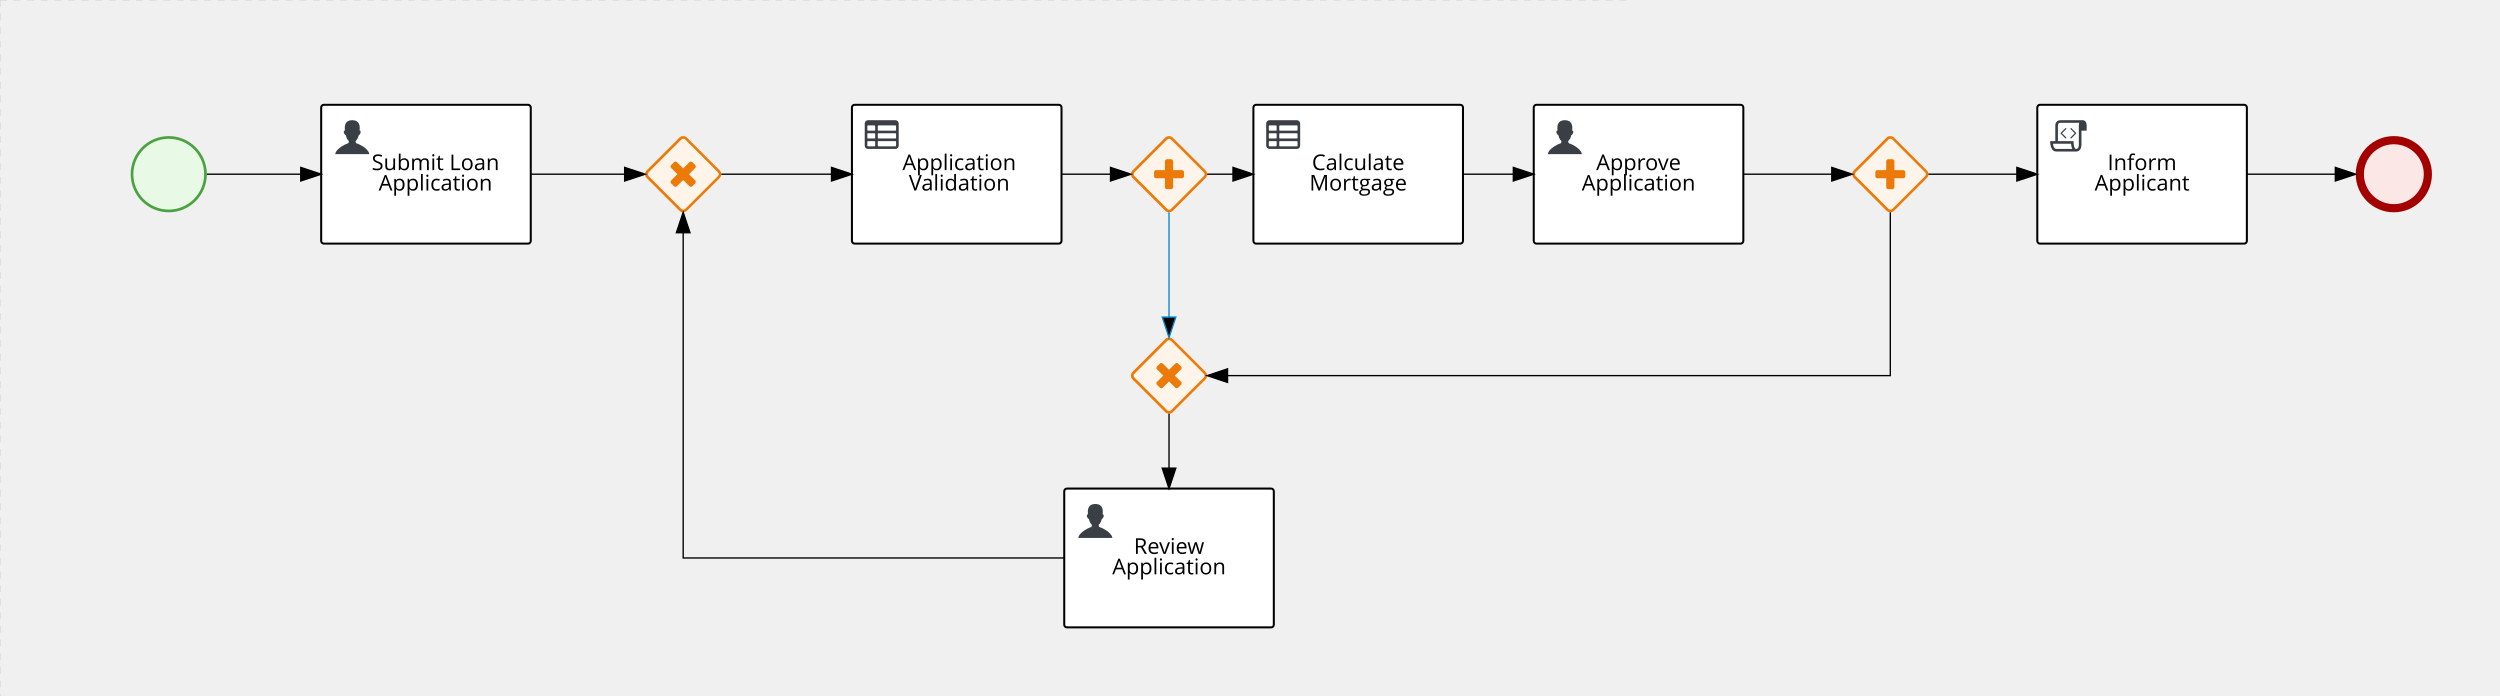
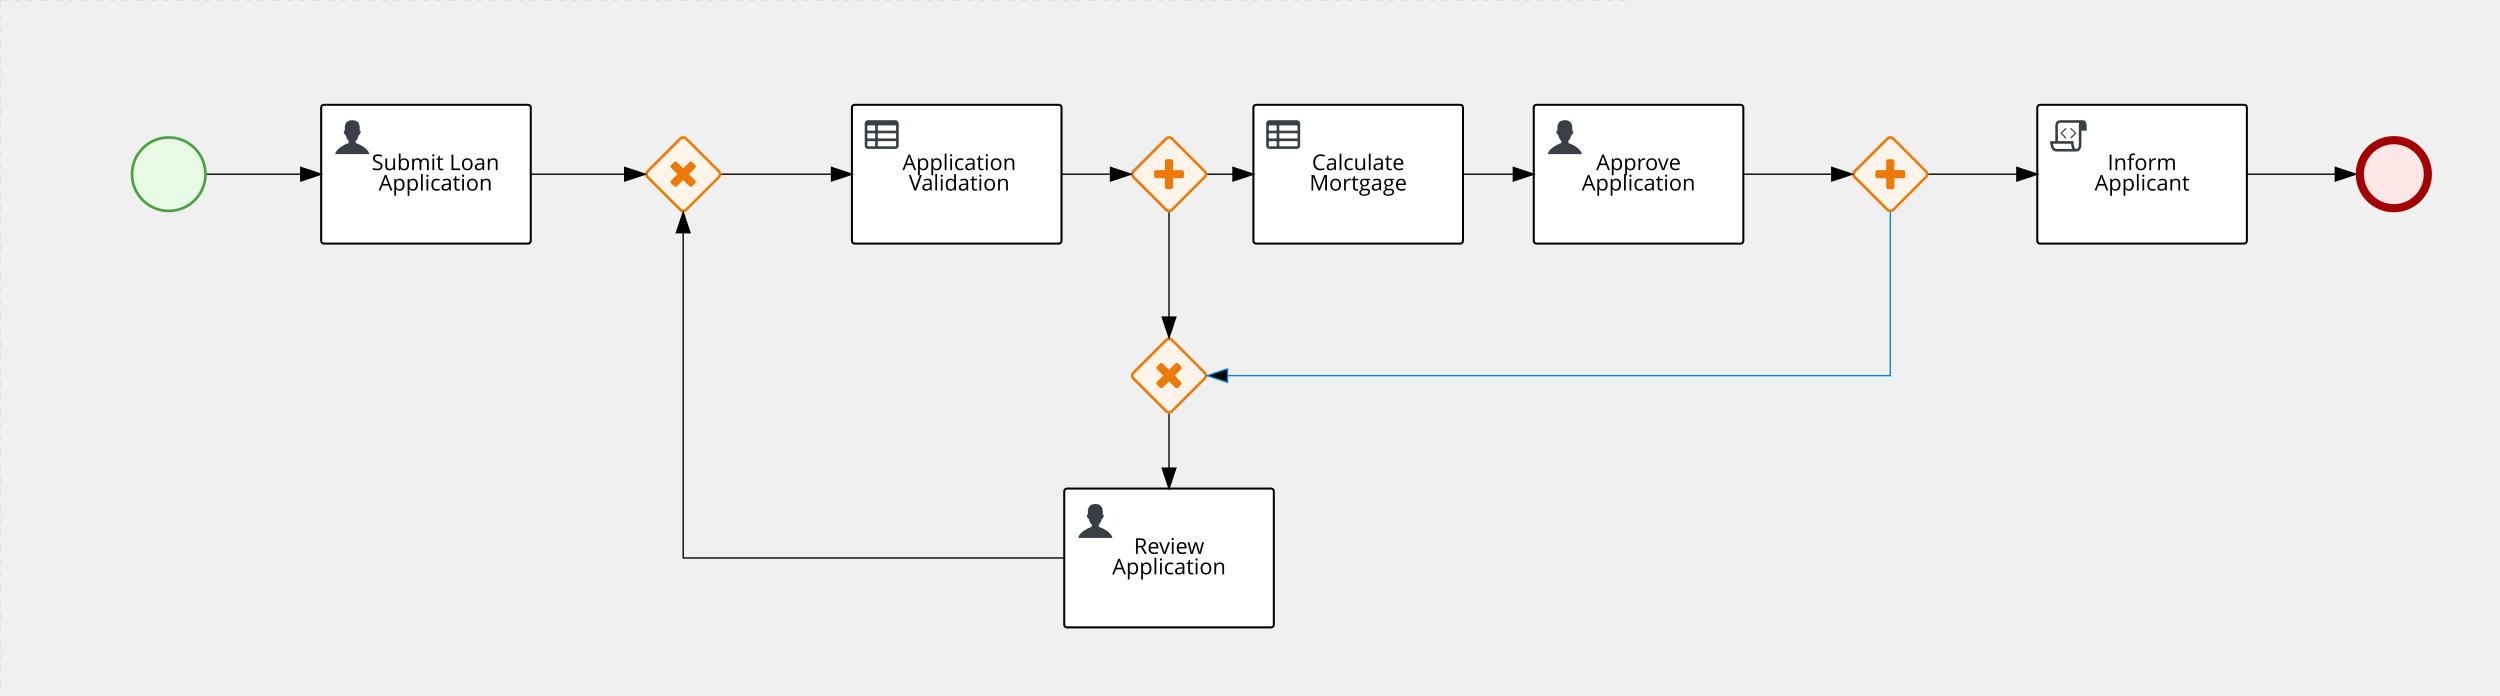
<svg xmlns="http://www.w3.org/2000/svg" version="1.1" width="1837" height="511" viewBox="0 0 1837 511">
  <defs />
  <g transform="matrix(1,0,0,1,0,0)">
    <g>
      <g>
        <g>
          <path fill="none" stroke="#d3d3d3" paint-order="fill stroke markers" d=" M 0 0 L 1200 0" stroke-miterlimit="10" stroke-opacity="0.8" stroke-dasharray="5" />
        </g>
        <g>
          <path fill="none" stroke="#d3d3d3" paint-order="fill stroke markers" d=" M 0 0 L 0 800" stroke-miterlimit="10" stroke-opacity="0.8" stroke-dasharray="5" />
        </g>
      </g>
      <g id="_34D607FD-4817-4317-950D-87489CB5DF18" bpmn2nodeid="_34D607FD-4817-4317-950D-87489CB5DF18" transform="matrix(1,0,0,1,236,77)">
        <g>
          <path fill="none" stroke="none" />
        </g>
        <g transform="matrix(1,0,0,1,0,0)">
          <path fill="#ffffff" stroke="none" id="_34D607FD-4817-4317-950D-87489CB5DF18?shapeType=BACKGROUND" paint-order="stroke fill markers" d=" M 2 0 L 152 0 L 152 0 A 2 2 0 0 1 154 2 L 154 100 L 154 100 A 2 2 0 0 1 152 102 L 2 102 L 2 102 A 2 2 0 0 1 0 100 L 0 2 L 0 2 A 2 2 0 0 1 2 0 Z" />
        </g>
        <g transform="matrix(1,0,0,1,0,0)">
          <path fill="none" stroke="#000000" id="_34D607FD-4817-4317-950D-87489CB5DF18?shapeType=BORDER&amp;renderType=STROKE" paint-order="fill stroke markers" d=" M 2 0 L 152 0 L 152 0 A 2 2 0 0 1 154 2 L 154 100 L 154 100 A 2 2 0 0 1 152 102 L 2 102 L 2 102 A 2 2 0 0 1 0 100 L 0 2 L 0 2 A 2 2 0 0 1 2 0 Z" stroke-miterlimit="10" stroke-width="1.5" stroke-dasharray="" />
        </g>
        <g>
          <g transform="matrix(0.06,0,0,0.06,9.4,9.4)">
            <g transform="matrix(1,0,0,1,0,0)">
              <path fill="#393f44" stroke="none" id="_34D607FD-4817-4317-950D-87489CB5DF18undefined" paint-order="stroke fill markers" d=" M 0 0 M 16 445.21 C 16 440.869 18.784 431.129 22.001 424.217 C 35.768 394.64 77.283 359.28 129 333.084 C 144.516 325.224 157.347 319.964 167.807 317.174 C 171.932 316.074 175.729 314.414 176.525 313.363 C 178.894 310.234 180.914 302.908 181.727 294.5 L 182.5 286.5 L 178.507 283.455 C 166.303 274.146 154.284 251.678 148.04 226.5 C 145.611 216.707 145.056 215.462 142.984 215.158 C 141.703 214.97 138.083 212.243 134.939 209.099 C 123.233 197.393 116.891 177.376 121.44 166.49 C 123.002 162.751 128.155 159.01 131.75 159.004 C 134.448 159 134.471 158.603 132.914 138.788 C 130.927 113.496 134.279 92.265 143.132 74.076 C 152.232 55.38 167.569 42.882 189.049 36.66 C 210.203 30.532 237.797 30.532 258.951 36.66 C 300.042 48.563 318.958 83.806 314.955 141 C 314.32 150.075 313.624 157.788 313.409 158.14 C 313.194 158.493 314.575 159.073 316.479 159.43 C 328.929 161.766 330.986 177.018 321.496 196.621 C 316.903 206.109 309.357 214.508 304.817 215.185 C 303.023 215.453 302.293 217.146 299.943 226.5 C 296.659 239.567 294.474 245.305 287.948 257.995 C 282.491 268.606 273.035 281.109 268.108 284.229 L 264.871 286.278 L 265.518 292.889 C 266.345 301.33 268.639 309.871 270.877 312.837 C 272.067 314.415 275.002 315.79 280.063 317.139 C 291.069 320.075 303.617 325.274 321 334.102 C 369.815 358.891 410.848 393.758 425.032 422.5 C 429.07 430.682 432 440.232 432 445.21 L 432 448 L 224 448 L 16 448 L 16 445.21 Z" />
            </g>
          </g>
        </g>
        <g transform="matrix(1,0,0,1,4.04,13.68)">
          <g transform="matrix(0.04,0,0,0.04,63.36,69.12)">
            <g transform="matrix(1,0,0,1,0,0)">
              <path fill="none" stroke="none" />
            </g>
            <g transform="matrix(1,0,0,1,0,0)">
              <path fill="none" stroke="none" />
            </g>
          </g>
        </g>
        <g transform="matrix(1,0,0,1,35,36)">
          <text fill="#000000" stroke="none" font-family="Open Sans" font-size="12pt" font-style="normal" font-weight="normal" text-decoration="normal" x="48.992" y="12" text-anchor="middle" dominant-baseline="alphabetic">Submit Loan </text>
          <text fill="#000000" stroke="none" font-family="Open Sans" font-size="12pt" font-style="normal" font-weight="normal" text-decoration="normal" x="48.992" y="27" text-anchor="middle" dominant-baseline="alphabetic"> Application  </text>
        </g>
      </g>
      <g id="_7CC6BE17-EEE6-49FB-849C-2240BE02D79C" bpmn2nodeid="_7CC6BE17-EEE6-49FB-849C-2240BE02D79C" transform="matrix(1,0,0,1,831,100)">
        <g>
          <path fill="none" stroke="none" />
        </g>
        <g transform="matrix(0.125,0,0,0.125,0,0)">
          <g transform="matrix(1,0,0,1,0,0)">
            <path fill="#fef4ea" stroke="none" id="_7CC6BE17-EEE6-49FB-849C-2240BE02D79C?shapeType=BACKGROUND" paint-order="stroke fill markers" d=" M 0 0 M 224.4 4.3 C 216.4 4.3 208.4 7.3 202.3 13.4 L 13.5 202.2 C 1.3 214.4 1.3 234.2 13.5 246.4 L 202.2 435.1 C 208.3 441.2 216.4 444.2 224.3 444.2 C 232.2 444.2 240.3 441.2 246.4 435.1 L 435.1 246.4 C 447.3 234.2 447.3 214.4 435.1 202.2 L 246.5 13.4 C 240.4 7.3 232.4 4.3 224.4 4.3 L 224.4 4.3 Z" />
          </g>
          <g>
            <g transform="matrix(1,0,0,1,0,0)">
              <g transform="matrix(1,0,0,1,0,0)">
                <path fill="#ec7a08" stroke="none" id="_7CC6BE17-EEE6-49FB-849C-2240BE02D79C?shapeType=BORDER&amp;renderType=FILL" paint-order="stroke fill markers" d=" M 0 0 M 20.8 212.7 L 213.3 20.2 C 219.6 13.9 229.7 13.9 235.9 20.2 L 428.4 212.7 C 434.7 219 434.7 229.1 428.4 235.3 L 235.9 427.8 C 229.6 434.1 219.5 434.1 213.3 427.8 L 20.8 235.3 C 14.5 229.1 14.5 218.9 20.8 212.7 L 20.8 212.7 Z M 0 0 M 0 224 C 0 232.1 3.1 240.3 9.3 246.5 L 201.5 438.7 C 213.9 451.1 234.1 451.1 246.5 438.7 L 438.7 246.5 C 444.9 240.3 448 232.1 448 224 C 448 215.9 444.9 207.7 438.7 201.5 L 246.5 9.3 C 234.1 -3.1 213.9 -3.1 201.5 9.3 L 9.3 201.5 C 3.1 207.7 0 215.9 0 224 L 0 224 Z" />
              </g>
            </g>
          </g>
          <g>
            <g transform="matrix(1,0,0,1,0,0)">
              <g transform="matrix(1,0,0,1,0,0)">
                <path fill="#ec7a08" stroke="none" id="_7CC6BE17-EEE6-49FB-849C-2240BE02D79Cundefined" paint-order="stroke fill markers" d=" M 0 0 M 312 212 L 312 236 C 312 239.4 310.9 242.1 308.5 244.5 C 306.1 246.9 303.4 248 300 248 L 248 248 L 248 300 C 248 303.4 246.9 306.1 244.5 308.5 C 242.1 310.9 239.4 312 236 312 L 212 312 C 208.6 312 205.9 310.9 203.5 308.5 C 201.1 306.1 200 303.4 200 300 L 200 248 L 148 248 C 144.6 248 141.9 246.9 139.5 244.5 C 137.1 242.1 136 239.4 136 236 L 136 212 C 136 208.6 137.1 205.9 139.5 203.5 C 141.9 201.1 144.6 200 148 200 L 200 200 L 200 148 C 200 144.6 201.1 141.9 203.5 139.5 C 205.9 137.1 208.6 136 212 136 L 236 136 C 239.4 136 242.1 137.1 244.5 139.5 C 246.9 141.9 248 144.6 248 148 L 248 200 L 300 200 C 303.4 200 306.1 201.1 308.5 203.5 C 310.9 205.9 312 208.6 312 212 Z" />
              </g>
            </g>
          </g>
        </g>
        <g transform="matrix(1,0,0,1,28,61)" />
      </g>
      <g id="_4FEFE7CB-59C1-408B-9E12-A82761F1E867" bpmn2nodeid="_4FEFE7CB-59C1-408B-9E12-A82761F1E867" transform="matrix(1,0,0,1,1361,100)">
        <g>
          <path fill="none" stroke="none" />
        </g>
        <g transform="matrix(0.125,0,0,0.125,0,0)">
          <g transform="matrix(1,0,0,1,0,0)">
            <path fill="#fef4ea" stroke="none" id="_4FEFE7CB-59C1-408B-9E12-A82761F1E867?shapeType=BACKGROUND" paint-order="stroke fill markers" d=" M 0 0 M 224.4 4.3 C 216.4 4.3 208.4 7.3 202.3 13.4 L 13.5 202.2 C 1.3 214.4 1.3 234.2 13.5 246.4 L 202.2 435.1 C 208.3 441.2 216.4 444.2 224.3 444.2 C 232.2 444.2 240.3 441.2 246.4 435.1 L 435.1 246.4 C 447.3 234.2 447.3 214.4 435.1 202.2 L 246.5 13.4 C 240.4 7.3 232.4 4.3 224.4 4.3 L 224.4 4.3 Z" />
          </g>
          <g>
            <g transform="matrix(1,0,0,1,0,0)">
              <g transform="matrix(1,0,0,1,0,0)">
                <path fill="#ec7a08" stroke="none" id="_4FEFE7CB-59C1-408B-9E12-A82761F1E867?shapeType=BORDER&amp;renderType=FILL" paint-order="stroke fill markers" d=" M 0 0 M 20.8 212.7 L 213.3 20.2 C 219.6 13.9 229.7 13.9 235.9 20.2 L 428.4 212.7 C 434.7 219 434.7 229.1 428.4 235.3 L 235.9 427.8 C 229.6 434.1 219.5 434.1 213.3 427.8 L 20.8 235.3 C 14.5 229.1 14.5 218.9 20.8 212.7 L 20.8 212.7 Z M 0 0 M 0 224 C 0 232.1 3.1 240.3 9.3 246.5 L 201.5 438.7 C 213.9 451.1 234.1 451.1 246.5 438.7 L 438.7 246.5 C 444.9 240.3 448 232.1 448 224 C 448 215.9 444.9 207.7 438.7 201.5 L 246.5 9.3 C 234.1 -3.1 213.9 -3.1 201.5 9.3 L 9.3 201.5 C 3.1 207.7 0 215.9 0 224 L 0 224 Z" />
              </g>
            </g>
          </g>
          <g>
            <g transform="matrix(1,0,0,1,0,0)">
              <g transform="matrix(1,0,0,1,0,0)">
                <path fill="#ec7a08" stroke="none" id="_4FEFE7CB-59C1-408B-9E12-A82761F1E867undefined" paint-order="stroke fill markers" d=" M 0 0 M 312 212 L 312 236 C 312 239.4 310.9 242.1 308.5 244.5 C 306.1 246.9 303.4 248 300 248 L 248 248 L 248 300 C 248 303.4 246.9 306.1 244.5 308.5 C 242.1 310.9 239.4 312 236 312 L 212 312 C 208.6 312 205.9 310.9 203.5 308.5 C 201.1 306.1 200 303.4 200 300 L 200 248 L 148 248 C 144.6 248 141.9 246.9 139.5 244.5 C 137.1 242.1 136 239.4 136 236 L 136 212 C 136 208.6 137.1 205.9 139.5 203.5 C 141.9 201.1 144.6 200 148 200 L 200 200 L 200 148 C 200 144.6 201.1 141.9 203.5 139.5 C 205.9 137.1 208.6 136 212 136 L 236 136 C 239.4 136 242.1 137.1 244.5 139.5 C 246.9 141.9 248 144.6 248 148 L 248 200 L 300 200 C 303.4 200 306.1 201.1 308.5 203.5 C 310.9 205.9 312 208.6 312 212 Z" />
              </g>
            </g>
          </g>
        </g>
        <g transform="matrix(1,0,0,1,28,61)" />
      </g>
      <g id="_D4AD9FB5-16AE-403F-BD4C-795F92A85C70" bpmn2nodeid="_D4AD9FB5-16AE-403F-BD4C-795F92A85C70" transform="matrix(1,0,0,1,474,100)">
        <g>
          <path fill="none" stroke="none" />
        </g>
        <g transform="matrix(0.125,0,0,0.125,0,0)">
          <g transform="matrix(1,0,0,1,0,0)">
            <path fill="#fef4ea" stroke="none" id="_D4AD9FB5-16AE-403F-BD4C-795F92A85C70?shapeType=BACKGROUND" paint-order="stroke fill markers" d=" M 0 0 M 224.4 4.3 C 216.4 4.3 208.4 7.3 202.3 13.4 L 13.5 202.2 C 1.3 214.4 1.3 234.2 13.5 246.4 L 202.2 435.1 C 208.3 441.2 216.4 444.2 224.3 444.2 C 232.2 444.2 240.3 441.2 246.4 435.1 L 435.1 246.4 C 447.3 234.2 447.3 214.4 435.1 202.2 L 246.5 13.4 C 240.4 7.3 232.4 4.3 224.4 4.3 L 224.4 4.3 Z" />
          </g>
          <g>
            <g transform="matrix(1,0,0,1,0,0)">
              <g transform="matrix(1,0,0,1,0,0)">
                <path fill="#ec7a08" stroke="none" id="_D4AD9FB5-16AE-403F-BD4C-795F92A85C70?shapeType=BORDER&amp;renderType=FILL" paint-order="stroke fill markers" d=" M 0 0 M 20.8 212.7 L 213.3 20.2 C 219.6 13.9 229.7 13.9 235.9 20.2 L 428.4 212.7 C 434.7 219 434.7 229.1 428.4 235.3 L 235.9 427.8 C 229.6 434.1 219.5 434.1 213.3 427.8 L 20.8 235.3 C 14.5 229.1 14.5 218.9 20.8 212.7 L 20.8 212.7 Z M 0 0 M 0 224 C 0 232.1 3.1 240.3 9.3 246.5 L 201.5 438.7 C 213.9 451.1 234.1 451.1 246.5 438.7 L 438.7 246.5 C 444.9 240.3 448 232.1 448 224 C 448 215.9 444.9 207.7 438.7 201.5 L 246.5 9.3 C 234.1 -3.1 213.9 -3.1 201.5 9.3 L 9.3 201.5 C 3.1 207.7 0 215.9 0 224 L 0 224 Z" />
              </g>
            </g>
          </g>
          <g>
            <g transform="matrix(1,0,0,1,0,0)">
              <g transform="matrix(1,0,0,1,0,0)">
                <path fill="#ec7a08" stroke="none" id="_D4AD9FB5-16AE-403F-BD4C-795F92A85C70undefined" paint-order="stroke fill markers" d=" M 0 0 M 298.2 269.2 C 298.2 272.6 297.1 275.3 294.7 277.7 L 277.7 294.7 C 275.3 297.1 272.6 298.2 269.2 298.2 C 265.8 298.2 263.1 297.1 260.7 294.7 L 224 258 L 187.2 294.8 C 184.8 297.2 182.1 298.3 178.7 298.3 C 175.3 298.3 172.6 297.2 170.2 294.8 L 153.2 277.8 C 150.8 275.4 149.7 272.7 149.7 269.3 C 149.7 265.9 150.8 263.2 153.2 260.8 L 190 224 L 153.2 187.2 C 150.8 184.8 149.7 182 149.7 178.7 C 149.7 175.3 150.8 172.5 153.2 170.2 L 170.2 153.2 C 172.6 150.8 175.3 149.7 178.7 149.7 C 182.1 149.7 184.8 150.8 187.2 153.2 L 224 190 L 260.8 153.2 C 263.2 150.8 265.9 149.7 269.3 149.7 C 272.7 149.7 275.4 150.8 277.8 153.2 L 294.8 170.2 C 297.2 172.5 298.3 175.3 298.3 178.7 C 298.3 182 297.2 184.8 294.8 187.2 L 258 224 L 294.8 260.8 C 297.1 263.1 298.2 265.9 298.2 269.2 Z" />
              </g>
            </g>
          </g>
        </g>
        <g transform="matrix(1,0,0,1,28,61)" />
      </g>
      <g id="_28193355-D369-47C3-B8A9-5D73C8A752FF" bpmn2nodeid="_28193355-D369-47C3-B8A9-5D73C8A752FF" transform="matrix(1,0,0,1,1731,100)">
        <g>
          <path fill="none" stroke="none" />
        </g>
        <g transform="matrix(0.125,0,0,0.125,0,0)">
          <g transform="matrix(1,0,0,1,0,0)">
            <path fill="#fce7e7" stroke="none" id="_28193355-D369-47C3-B8A9-5D73C8A752FF?shapeType=BACKGROUND" paint-order="stroke fill markers" d=" M 0 0 M 444 224 C 444 263.9 434.2 300.8 414.4 334.5 C 394.7 368.2 368 394.9 334.4 414.5 C 300.8 434.1 263.9 444 224 444 C 184.1 444 147.2 434.2 113.5 414.4 C 79.8 394.7 53.1 368 33.5 334.4 C 13.9 300.8 4 263.9 4 224 C 4 184.1 13.8 147.2 33.6 113.5 C 53.4 79.8 80.1 53.1 113.6 33.5 C 147.1 13.9 184.1 4 224 4 C 263.9 4 300.8 13.8 334.5 33.6 C 368.2 53.4 394.9 80.1 414.5 113.6 C 434.1 147.1 444 184.1 444 224 Z" />
          </g>
          <g>
            <g transform="matrix(1,0,0,1,0,0)">
              <g transform="matrix(1,0,0,1,0,0)">
                <path fill="#a30000" stroke="none" id="_28193355-D369-47C3-B8A9-5D73C8A752FF?shapeType=BORDER&amp;renderType=FILL" paint-order="stroke fill markers" d=" M 0 0 M 224 0 C 100.3 0 0 100.3 0 224 C 0 347.7 100.3 448 224 448 C 347.7 448 448 347.7 448 224 C 448 100.3 347.7 0 224 0 Z M 0 0 M 224 400 C 126.8 400 48 321.2 48 224 C 48 126.8 126.8 48 224 48 C 321.2 48 400 126.8 400 224 C 400 321.2 321.2 400 224 400 Z" />
              </g>
            </g>
          </g>
        </g>
        <g transform="matrix(1,0,0,1,28,61)" />
      </g>
      <g id="_8BE7729C-5FA1-4922-86AA-AFCE6F374F7B" bpmn2nodeid="_8BE7729C-5FA1-4922-86AA-AFCE6F374F7B" transform="matrix(1,0,0,1,921,77)">
        <g>
          <path fill="none" stroke="none" />
        </g>
        <g transform="matrix(1,0,0,1,0,0)">
          <path fill="#ffffff" stroke="none" id="_8BE7729C-5FA1-4922-86AA-AFCE6F374F7B?shapeType=BACKGROUND" paint-order="stroke fill markers" d=" M 2 0 L 152 0 L 152 0 A 2 2 0 0 1 154 2 L 154 100 L 154 100 A 2 2 0 0 1 152 102 L 2 102 L 2 102 A 2 2 0 0 1 0 100 L 0 2 L 0 2 A 2 2 0 0 1 2 0 Z" />
        </g>
        <g transform="matrix(1,0,0,1,0,0)">
          <path fill="none" stroke="#000000" id="_8BE7729C-5FA1-4922-86AA-AFCE6F374F7B?shapeType=BORDER&amp;renderType=STROKE" paint-order="fill stroke markers" d=" M 2 0 L 152 0 L 152 0 A 2 2 0 0 1 154 2 L 154 100 L 154 100 A 2 2 0 0 1 152 102 L 2 102 L 2 102 A 2 2 0 0 1 0 100 L 0 2 L 0 2 A 2 2 0 0 1 2 0 Z" stroke-miterlimit="10" stroke-width="1.5" stroke-dasharray="" />
        </g>
        <g>
          <g transform="matrix(0.06,0,0,0.06,9.4,9.4)">
            <g transform="matrix(1,0,0,1,0,0)">
              <path fill="#393f44" stroke="none" id="_8BE7729C-5FA1-4922-86AA-AFCE6F374F7Bundefined" paint-order="stroke fill markers" d=" M 0 0 M 128 344 L 128 296 C 128 293.7 127.2 291.8 125.8 290.2 C 124.4 288.6 122.4 288 120 288 L 40 288 C 37.7 288 35.8 288.8 34.2 290.2 C 32.6 291.6 32 293.7 32 296 L 32 344 C 32 346.3 32.8 348.2 34.2 349.8 C 35.6 351.4 37.6 352 40 352 L 120 352 C 122.3 352 124.2 351.2 125.8 349.8 C 127.4 348.4 128 346.3 128 344 Z M 0 0 M 128 248 L 128 200 C 128 197.7 127.2 195.8 125.8 194.2 C 124.4 192.6 122.4 192 120 192 L 40 192 C 37.7 192 35.8 192.8 34.2 194.2 C 32.6 195.6 32 197.7 32 200 L 32 248 C 32 250.3 32.8 252.2 34.2 253.8 C 35.6 255.4 37.6 256 40 256 L 120 256 C 122.3 256 124.2 255.2 125.8 253.8 C 127.4 252.4 128 250.3 128 248 Z M 0 0 M 376 352 C 378.3 352 380.2 351.2 381.8 349.8 C 383.4 348.4 384 346.4 384 344 L 384 296 C 384 293.7 383.2 291.8 381.8 290.2 C 380.4 288.6 378.4 288 376 288 L 168 288 C 165.7 288 163.8 288.8 162.2 290.2 C 160.6 291.6 160 293.6 160 296 L 160 344 C 160 346.3 160.8 348.2 162.2 349.8 C 163.6 351.4 165.6 352 168 352 L 376 352 Z M 0 0 M 128 152 L 128 104 C 128 101.7 127.2 99.8 125.8 98.2 C 124.4 96.6 122.3 96 120 96 L 40 96 C 37.7 96 35.8 96.8 34.2 98.2 C 32.6 99.6 32 101.7 32 104 L 32 152 C 32 154.3 32.8 156.2 34.2 157.8 C 35.6 159.4 37.6 160 40 160 L 120 160 C 122.3 160 124.2 159.2 125.8 157.8 C 127.4 156.4 128 154.3 128 152 Z M 0 0 M 376 256 C 378.3 256 380.2 255.2 381.8 253.8 C 383.4 252.4 384 250.4 384 248 L 384 200 C 384 197.7 383.2 195.8 381.8 194.2 C 380.4 192.6 378.4 192 376 192 L 168 192 C 165.7 192 163.8 192.8 162.2 194.2 C 160.6 195.6 160 197.6 160 200 L 160 248 C 160 250.3 160.8 252.2 162.2 253.8 C 163.6 255.4 165.6 256 168 256 L 376 256 Z M 0 0 M 376 160 C 378.3 160 380.2 159.2 381.8 157.8 C 383.4 156.4 384 154.4 384 152 L 384 104 C 384 101.7 383.2 99.8 381.8 98.2 C 380.4 96.6 378.3 96 376 96 L 168 96 C 165.7 96 163.8 96.8 162.2 98.2 C 160.6 99.6 160 101.6 160 104 L 160 152 C 160 154.3 160.8 156.2 162.2 157.8 C 163.6 159.4 165.6 160 168 160 L 376 160 Z M 0 0 M 416 72 L 416 344 C 416 355 412.1 364.4 404.2 372.2 C 396.3 380 387 384 376 384 L 40 384 C 29 384 19.6 380.1 11.8 372.2 C 4 364.3 0 355 0 344 L 0 72 C 0 61 3.9 51.6 11.8 43.8 C 19.7 36 29 32 40 32 L 376 32 C 387 32 396.4 35.9 404.2 43.8 C 412 51.7 416 61 416 72 Z" />
            </g>
          </g>
        </g>
        <g transform="matrix(1,0,0,1,40.89844,36)">
          <text fill="#000000" stroke="none" font-family="Open Sans" font-size="12pt" font-style="normal" font-weight="normal" text-decoration="normal" x="36.102" y="12" text-anchor="middle" dominant-baseline="alphabetic">Calculate </text>
          <text fill="#000000" stroke="none" font-family="Open Sans" font-size="12pt" font-style="normal" font-weight="normal" text-decoration="normal" x="36.102" y="27" text-anchor="middle" dominant-baseline="alphabetic">Mortgage</text>
        </g>
      </g>
      <g id="_415CB942-DA2E-4C2C-837E-63D72282E4FC" bpmn2nodeid="_415CB942-DA2E-4C2C-837E-63D72282E4FC" transform="matrix(1,0,0,1,1127,77)">
        <g>
          <path fill="none" stroke="none" />
        </g>
        <g transform="matrix(1,0,0,1,0,0)">
          <path fill="#ffffff" stroke="none" id="_415CB942-DA2E-4C2C-837E-63D72282E4FC?shapeType=BACKGROUND" paint-order="stroke fill markers" d=" M 2 0 L 152 0 L 152 0 A 2 2 0 0 1 154 2 L 154 100 L 154 100 A 2 2 0 0 1 152 102 L 2 102 L 2 102 A 2 2 0 0 1 0 100 L 0 2 L 0 2 A 2 2 0 0 1 2 0 Z" />
        </g>
        <g transform="matrix(1,0,0,1,0,0)">
          <path fill="none" stroke="#000000" id="_415CB942-DA2E-4C2C-837E-63D72282E4FC?shapeType=BORDER&amp;renderType=STROKE" paint-order="fill stroke markers" d=" M 2 0 L 152 0 L 152 0 A 2 2 0 0 1 154 2 L 154 100 L 154 100 A 2 2 0 0 1 152 102 L 2 102 L 2 102 A 2 2 0 0 1 0 100 L 0 2 L 0 2 A 2 2 0 0 1 2 0 Z" stroke-miterlimit="10" stroke-width="1.5" stroke-dasharray="" />
        </g>
        <g>
          <g transform="matrix(0.06,0,0,0.06,9.4,9.4)">
            <g transform="matrix(1,0,0,1,0,0)">
              <path fill="#393f44" stroke="none" id="_415CB942-DA2E-4C2C-837E-63D72282E4FCundefined" paint-order="stroke fill markers" d=" M 0 0 M 16 445.21 C 16 440.869 18.784 431.129 22.001 424.217 C 35.768 394.64 77.283 359.28 129 333.084 C 144.516 325.224 157.347 319.964 167.807 317.174 C 171.932 316.074 175.729 314.414 176.525 313.363 C 178.894 310.234 180.914 302.908 181.727 294.5 L 182.5 286.5 L 178.507 283.455 C 166.303 274.146 154.284 251.678 148.04 226.5 C 145.611 216.707 145.056 215.462 142.984 215.158 C 141.703 214.97 138.083 212.243 134.939 209.099 C 123.233 197.393 116.891 177.376 121.44 166.49 C 123.002 162.751 128.155 159.01 131.75 159.004 C 134.448 159 134.471 158.603 132.914 138.788 C 130.927 113.496 134.279 92.265 143.132 74.076 C 152.232 55.38 167.569 42.882 189.049 36.66 C 210.203 30.532 237.797 30.532 258.951 36.66 C 300.042 48.563 318.958 83.806 314.955 141 C 314.32 150.075 313.624 157.788 313.409 158.14 C 313.194 158.493 314.575 159.073 316.479 159.43 C 328.929 161.766 330.986 177.018 321.496 196.621 C 316.903 206.109 309.357 214.508 304.817 215.185 C 303.023 215.453 302.293 217.146 299.943 226.5 C 296.659 239.567 294.474 245.305 287.948 257.995 C 282.491 268.606 273.035 281.109 268.108 284.229 L 264.871 286.278 L 265.518 292.889 C 266.345 301.33 268.639 309.871 270.877 312.837 C 272.067 314.415 275.002 315.79 280.063 317.139 C 291.069 320.075 303.617 325.274 321 334.102 C 369.815 358.891 410.848 393.758 425.032 422.5 C 429.07 430.682 432 440.232 432 445.21 L 432 448 L 224 448 L 16 448 L 16 445.21 Z" />
            </g>
          </g>
        </g>
        <g transform="matrix(1,0,0,1,4.04,13.68)">
          <g transform="matrix(0.04,0,0,0.04,63.36,69.12)">
            <g transform="matrix(1,0,0,1,0,0)">
              <path fill="none" stroke="none" />
            </g>
            <g transform="matrix(1,0,0,1,0,0)">
              <path fill="none" stroke="none" />
            </g>
          </g>
        </g>
        <g transform="matrix(1,0,0,1,35.23828,36)">
          <text fill="#000000" stroke="none" font-family="Open Sans" font-size="12pt" font-style="normal" font-weight="normal" text-decoration="normal" x="41.762" y="12" text-anchor="middle" dominant-baseline="alphabetic">  Approve   </text>
          <text fill="#000000" stroke="none" font-family="Open Sans" font-size="12pt" font-style="normal" font-weight="normal" text-decoration="normal" x="41.762" y="27" text-anchor="middle" dominant-baseline="alphabetic">Application</text>
        </g>
      </g>
      <g id="_19E7186D-7659-435A-9340-D81A62BE669F" bpmn2nodeid="_19E7186D-7659-435A-9340-D81A62BE669F" transform="matrix(1,0,0,1,831,248)">
        <g>
          <path fill="none" stroke="none" />
        </g>
        <g transform="matrix(0.125,0,0,0.125,0,0)">
          <g transform="matrix(1,0,0,1,0,0)">
            <path fill="#fef4ea" stroke="none" id="_19E7186D-7659-435A-9340-D81A62BE669F?shapeType=BACKGROUND" paint-order="stroke fill markers" d=" M 0 0 M 224.4 4.3 C 216.4 4.3 208.4 7.3 202.3 13.4 L 13.5 202.2 C 1.3 214.4 1.3 234.2 13.5 246.4 L 202.2 435.1 C 208.3 441.2 216.4 444.2 224.3 444.2 C 232.2 444.2 240.3 441.2 246.4 435.1 L 435.1 246.4 C 447.3 234.2 447.3 214.4 435.1 202.2 L 246.5 13.4 C 240.4 7.3 232.4 4.3 224.4 4.3 L 224.4 4.3 Z" />
          </g>
          <g>
            <g transform="matrix(1,0,0,1,0,0)">
              <g transform="matrix(1,0,0,1,0,0)">
                <path fill="#ec7a08" stroke="none" id="_19E7186D-7659-435A-9340-D81A62BE669F?shapeType=BORDER&amp;renderType=FILL" paint-order="stroke fill markers" d=" M 0 0 M 20.8 212.7 L 213.3 20.2 C 219.6 13.9 229.7 13.9 235.9 20.2 L 428.4 212.7 C 434.7 219 434.7 229.1 428.4 235.3 L 235.9 427.8 C 229.6 434.1 219.5 434.1 213.3 427.8 L 20.8 235.3 C 14.5 229.1 14.5 218.9 20.8 212.7 L 20.8 212.7 Z M 0 0 M 0 224 C 0 232.1 3.1 240.3 9.3 246.5 L 201.5 438.7 C 213.9 451.1 234.1 451.1 246.5 438.7 L 438.7 246.5 C 444.9 240.3 448 232.1 448 224 C 448 215.9 444.9 207.7 438.7 201.5 L 246.5 9.3 C 234.1 -3.1 213.9 -3.1 201.5 9.3 L 9.3 201.5 C 3.1 207.7 0 215.9 0 224 L 0 224 Z" />
              </g>
            </g>
          </g>
          <g>
            <g transform="matrix(1,0,0,1,0,0)">
              <g transform="matrix(1,0,0,1,0,0)">
                <path fill="#ec7a08" stroke="none" id="_19E7186D-7659-435A-9340-D81A62BE669Fundefined" paint-order="stroke fill markers" d=" M 0 0 M 298.2 269.2 C 298.2 272.6 297.1 275.3 294.7 277.7 L 277.7 294.7 C 275.3 297.1 272.6 298.2 269.2 298.2 C 265.8 298.2 263.1 297.1 260.7 294.7 L 224 258 L 187.2 294.8 C 184.8 297.2 182.1 298.3 178.7 298.3 C 175.3 298.3 172.6 297.2 170.2 294.8 L 153.2 277.8 C 150.8 275.4 149.7 272.7 149.7 269.3 C 149.7 265.9 150.8 263.2 153.2 260.8 L 190 224 L 153.2 187.2 C 150.8 184.8 149.7 182 149.7 178.7 C 149.7 175.3 150.8 172.5 153.2 170.2 L 170.2 153.2 C 172.6 150.8 175.3 149.7 178.7 149.7 C 182.1 149.7 184.8 150.8 187.2 153.2 L 224 190 L 260.8 153.2 C 263.2 150.8 265.9 149.7 269.3 149.7 C 272.7 149.7 275.4 150.8 277.8 153.2 L 294.8 170.2 C 297.2 172.5 298.3 175.3 298.3 178.7 C 298.3 182 297.2 184.8 294.8 187.2 L 258 224 L 294.8 260.8 C 297.1 263.1 298.2 265.9 298.2 269.2 Z" />
              </g>
            </g>
          </g>
        </g>
        <g transform="matrix(1,0,0,1,28,61)" />
      </g>
      <g id="_FE23301E-60D3-46FA-8D30-B236F12BD21F" bpmn2nodeid="_FE23301E-60D3-46FA-8D30-B236F12BD21F" transform="matrix(1,0,0,1,96,100)">
        <g>
          <path fill="none" stroke="none" />
        </g>
        <g transform="matrix(0.125,0,0,0.125,0,0)">
          <g transform="matrix(1,0,0,1,0,0)">
            <path fill="#e8fae6" stroke="none" id="_FE23301E-60D3-46FA-8D30-B236F12BD21F?shapeType=BACKGROUND" paint-order="stroke fill markers" d=" M 0 0 M 444 224 C 444 263.9 434.2 300.8 414.4 334.5 C 394.7 368.2 368 394.9 334.4 414.5 C 300.8 434.1 263.9 444 224 444 C 184.1 444 147.2 434.2 113.5 414.4 C 79.8 394.7 53.1 368 33.5 334.4 C 13.9 300.8 4 263.9 4 224 C 4 184.1 13.8 147.2 33.6 113.5 C 53.4 79.8 80.1 53.1 113.6 33.5 C 147.1 13.9 184.1 4 224 4 C 263.9 4 300.8 13.8 334.5 33.6 C 368.2 53.4 394.9 80.1 414.5 113.6 C 434.1 147.1 444 184.1 444 224 Z" />
          </g>
          <g>
            <g transform="matrix(1,0,0,1,0,0)">
              <g transform="matrix(1,0,0,1,0,0)">
                <path fill="#4aa241" stroke="none" id="_FE23301E-60D3-46FA-8D30-B236F12BD21F?shapeType=BORDER&amp;renderType=FILL" paint-order="stroke fill markers" d=" M 0 0 M 224 0 C 100.3 0 0 100.3 0 224 C 0 347.7 100.3 448 224 448 C 347.7 448 448 347.7 448 224 C 448 100.3 347.7 0 224 0 Z M 0 0 M 224 432 C 109.1 432 16 338.9 16 224 C 16 109.1 109.1 16 224 16 C 338.9 16 432 109.1 432 224 C 432 338.9 338.9 432 224 432 Z" />
              </g>
            </g>
          </g>
        </g>
        <g transform="matrix(1,0,0,1,28,61)" />
      </g>
      <g id="_B7A82B77-F86D-4B03-9E22-B25825B9611A" bpmn2nodeid="_B7A82B77-F86D-4B03-9E22-B25825B9611A" transform="matrix(1,0,0,1,1497,77)">
        <g>
          <path fill="none" stroke="none" />
        </g>
        <g transform="matrix(1,0,0,1,0,0)">
          <path fill="#ffffff" stroke="none" id="_B7A82B77-F86D-4B03-9E22-B25825B9611A?shapeType=BACKGROUND" paint-order="stroke fill markers" d=" M 2 0 L 152 0 L 152 0 A 2 2 0 0 1 154 2 L 154 100 L 154 100 A 2 2 0 0 1 152 102 L 2 102 L 2 102 A 2 2 0 0 1 0 100 L 0 2 L 0 2 A 2 2 0 0 1 2 0 Z" />
        </g>
        <g transform="matrix(1,0,0,1,0,0)">
          <path fill="none" stroke="#000000" id="_B7A82B77-F86D-4B03-9E22-B25825B9611A?shapeType=BORDER&amp;renderType=STROKE" paint-order="fill stroke markers" d=" M 2 0 L 152 0 L 152 0 A 2 2 0 0 1 154 2 L 154 100 L 154 100 A 2 2 0 0 1 152 102 L 2 102 L 2 102 A 2 2 0 0 1 0 100 L 0 2 L 0 2 A 2 2 0 0 1 2 0 Z" stroke-miterlimit="10" stroke-width="1.5" stroke-dasharray="" />
        </g>
        <g>
          <g transform="matrix(0.06,0,0,0.06,9.4,9.4)">
            <g transform="matrix(1,0,0,1,0,0)">
              <path fill="#393f44" stroke="none" id="_B7A82B77-F86D-4B03-9E22-B25825B9611Aundefined" paint-order="stroke fill markers" d=" M 0 0 M 197.3 130.2 C 194.4 127.3 189.6 127.3 186.7 130.2 L 130.2 186.7 C 127.3 189.6 127.3 194.4 130.2 197.3 L 186.7 253.8 C 188.1 255.3 190.1 256 192 256 C 193.9 256 195.9 255.3 197.3 253.7 C 200.2 250.8 200.2 246 197.3 243.1 L 146.2 192 L 197.3 140.8 C 200.2 137.9 200.2 133.1 197.3 130.2 Z" />
            </g>
            <g transform="matrix(1,0,0,1,0,0)">
              <path fill="#393f44" stroke="none" id="_B7A82B77-F86D-4B03-9E22-B25825B9611Aundefined" paint-order="stroke fill markers" d=" M 0 0 M 261.3 130.2 C 258.4 127.3 253.6 127.3 250.7 130.2 C 247.8 133.1 247.8 137.9 250.7 140.8 L 301.8 191.9 L 250.7 243 C 247.8 245.9 247.8 250.7 250.7 253.6 C 252.1 255.3 254.1 256 256 256 C 257.9 256 259.9 255.3 261.3 253.8 L 317.8 197.3 C 320.7 194.4 320.7 189.6 317.8 186.7 L 261.3 130.2 Z" />
            </g>
            <g transform="matrix(1,0,0,1,0,0)">
              <path fill="#393f44" stroke="none" id="_B7A82B77-F86D-4B03-9E22-B25825B9611Aundefined" paint-order="stroke fill markers" d=" M 0 0 M 400 32 C 400 32 152.8 32 128 32 C 62 32 64 96 64 96 L 64 288 L 1 288 C 1 288 -4 416 78 416 L 320 416 C 368 416 384 368 384 336 C 384 314.2 384 224.4 384 160 L 448 160 L 448 96 C 448 96 449 32 400 32 Z M 0 0 M 78 383.9 C 68.5 383.9 61.6 381.1 55.5 374.9 C 43.4 362.4 37.5 339.6 34.9 320 L 256.9 320 C 257.1 322.7 257.3 325.4 257.6 328.2 C 260 351.6 264.7 370.1 271.9 383.9 L 78 383.9 L 78 383.9 Z M 0 0 M 352 336 C 352 345.9 349.6 360.3 342.9 371 C 337.2 380.1 330.4 384 320 384 C 285 384 288 288 288 288 L 96 288 L 96 96 L 96 95.9 L 96 95.1 C 96 90.6 97.6 78.3 104.7 71.2 C 106.5 69.4 111.9 64 128 64 L 356.5 64 C 354.4 72.8 352.8 81.8 352.2 89.9 C 352.2 90.5 352.1 91.1 352.1 91.7 C 352.1 92 352.1 92.3 352.1 92.6 C 352 94.8 352 96 352 96 L 352 160 L 352 336 Z" />
            </g>
          </g>
        </g>
        <g transform="matrix(1,0,0,1,42.09375,36)">
          <text fill="#000000" stroke="none" font-family="Open Sans" font-size="12pt" font-style="normal" font-weight="normal" text-decoration="normal" x="34.906" y="12" text-anchor="middle" dominant-baseline="alphabetic">  Inform   </text>
          <text fill="#000000" stroke="none" font-family="Open Sans" font-size="12pt" font-style="normal" font-weight="normal" text-decoration="normal" x="34.906" y="27" text-anchor="middle" dominant-baseline="alphabetic">Applicant</text>
        </g>
      </g>
      <g id="_217D8084-7299-4E4F-898A-99FE4218CCF6" bpmn2nodeid="_217D8084-7299-4E4F-898A-99FE4218CCF6" transform="matrix(1,0,0,1,626,77)">
        <g>
          <path fill="none" stroke="none" />
        </g>
        <g transform="matrix(1,0,0,1,0,0)">
          <path fill="#ffffff" stroke="none" id="_217D8084-7299-4E4F-898A-99FE4218CCF6?shapeType=BACKGROUND" paint-order="stroke fill markers" d=" M 2 0 L 152 0 L 152 0 A 2 2 0 0 1 154 2 L 154 100 L 154 100 A 2 2 0 0 1 152 102 L 2 102 L 2 102 A 2 2 0 0 1 0 100 L 0 2 L 0 2 A 2 2 0 0 1 2 0 Z" />
        </g>
        <g transform="matrix(1,0,0,1,0,0)">
          <path fill="none" stroke="#000000" id="_217D8084-7299-4E4F-898A-99FE4218CCF6?shapeType=BORDER&amp;renderType=STROKE" paint-order="fill stroke markers" d=" M 2 0 L 152 0 L 152 0 A 2 2 0 0 1 154 2 L 154 100 L 154 100 A 2 2 0 0 1 152 102 L 2 102 L 2 102 A 2 2 0 0 1 0 100 L 0 2 L 0 2 A 2 2 0 0 1 2 0 Z" stroke-miterlimit="10" stroke-width="1.5" stroke-dasharray="" />
        </g>
        <g>
          <g transform="matrix(0.06,0,0,0.06,9.4,9.4)">
            <g transform="matrix(1,0,0,1,0,0)">
              <path fill="#393f44" stroke="none" id="_217D8084-7299-4E4F-898A-99FE4218CCF6undefined" paint-order="stroke fill markers" d=" M 0 0 M 128 344 L 128 296 C 128 293.7 127.2 291.8 125.8 290.2 C 124.4 288.6 122.4 288 120 288 L 40 288 C 37.7 288 35.8 288.8 34.2 290.2 C 32.6 291.6 32 293.7 32 296 L 32 344 C 32 346.3 32.8 348.2 34.2 349.8 C 35.6 351.4 37.6 352 40 352 L 120 352 C 122.3 352 124.2 351.2 125.8 349.8 C 127.4 348.4 128 346.3 128 344 Z M 0 0 M 128 248 L 128 200 C 128 197.7 127.2 195.8 125.8 194.2 C 124.4 192.6 122.4 192 120 192 L 40 192 C 37.7 192 35.8 192.8 34.2 194.2 C 32.6 195.6 32 197.7 32 200 L 32 248 C 32 250.3 32.8 252.2 34.2 253.8 C 35.6 255.4 37.6 256 40 256 L 120 256 C 122.3 256 124.2 255.2 125.8 253.8 C 127.4 252.4 128 250.3 128 248 Z M 0 0 M 376 352 C 378.3 352 380.2 351.2 381.8 349.8 C 383.4 348.4 384 346.4 384 344 L 384 296 C 384 293.7 383.2 291.8 381.8 290.2 C 380.4 288.6 378.4 288 376 288 L 168 288 C 165.7 288 163.8 288.8 162.2 290.2 C 160.6 291.6 160 293.6 160 296 L 160 344 C 160 346.3 160.8 348.2 162.2 349.8 C 163.6 351.4 165.6 352 168 352 L 376 352 Z M 0 0 M 128 152 L 128 104 C 128 101.7 127.2 99.8 125.8 98.2 C 124.4 96.6 122.3 96 120 96 L 40 96 C 37.7 96 35.8 96.8 34.2 98.2 C 32.6 99.6 32 101.7 32 104 L 32 152 C 32 154.3 32.8 156.2 34.2 157.8 C 35.6 159.4 37.6 160 40 160 L 120 160 C 122.3 160 124.2 159.2 125.8 157.8 C 127.4 156.4 128 154.3 128 152 Z M 0 0 M 376 256 C 378.3 256 380.2 255.2 381.8 253.8 C 383.4 252.4 384 250.4 384 248 L 384 200 C 384 197.7 383.2 195.8 381.8 194.2 C 380.4 192.6 378.4 192 376 192 L 168 192 C 165.7 192 163.8 192.8 162.2 194.2 C 160.6 195.6 160 197.6 160 200 L 160 248 C 160 250.3 160.8 252.2 162.2 253.8 C 163.6 255.4 165.6 256 168 256 L 376 256 Z M 0 0 M 376 160 C 378.3 160 380.2 159.2 381.8 157.8 C 383.4 156.4 384 154.4 384 152 L 384 104 C 384 101.7 383.2 99.8 381.8 98.2 C 380.4 96.6 378.3 96 376 96 L 168 96 C 165.7 96 163.8 96.8 162.2 98.2 C 160.6 99.6 160 101.6 160 104 L 160 152 C 160 154.3 160.8 156.2 162.2 157.8 C 163.6 159.4 165.6 160 168 160 L 376 160 Z M 0 0 M 416 72 L 416 344 C 416 355 412.1 364.4 404.2 372.2 C 396.3 380 387 384 376 384 L 40 384 C 29 384 19.6 380.1 11.8 372.2 C 4 364.3 0 355 0 344 L 0 72 C 0 61 3.9 51.6 11.8 43.8 C 19.7 36 29 32 40 32 L 376 32 C 387 32 396.4 35.9 404.2 43.8 C 412 51.7 416 61 416 72 Z" />
            </g>
          </g>
        </g>
        <g transform="matrix(1,0,0,1,35,36)">
          <text fill="#000000" stroke="none" font-family="Open Sans" font-size="12pt" font-style="normal" font-weight="normal" text-decoration="normal" x="43.84" y="12" text-anchor="middle" dominant-baseline="alphabetic">Application </text>
          <text fill="#000000" stroke="none" font-family="Open Sans" font-size="12pt" font-style="normal" font-weight="normal" text-decoration="normal" x="43.84" y="27" text-anchor="middle" dominant-baseline="alphabetic"> Validation  </text>
        </g>
      </g>
      <g id="_EABDF919-01D2-400E-93E1-66A0650AE261" bpmn2nodeid="_EABDF919-01D2-400E-93E1-66A0650AE261" transform="matrix(1,0,0,1,782,359)">
        <g>
          <path fill="none" stroke="none" />
        </g>
        <g transform="matrix(1,0,0,1,0,0)">
          <path fill="#ffffff" stroke="none" id="_EABDF919-01D2-400E-93E1-66A0650AE261?shapeType=BACKGROUND" paint-order="stroke fill markers" d=" M 2 0 L 152 0 L 152 0 A 2 2 0 0 1 154 2 L 154 100 L 154 100 A 2 2 0 0 1 152 102 L 2 102 L 2 102 A 2 2 0 0 1 0 100 L 0 2 L 0 2 A 2 2 0 0 1 2 0 Z" />
        </g>
        <g transform="matrix(1,0,0,1,0,0)">
          <path fill="none" stroke="#000000" id="_EABDF919-01D2-400E-93E1-66A0650AE261?shapeType=BORDER&amp;renderType=STROKE" paint-order="fill stroke markers" d=" M 2 0 L 152 0 L 152 0 A 2 2 0 0 1 154 2 L 154 100 L 154 100 A 2 2 0 0 1 152 102 L 2 102 L 2 102 A 2 2 0 0 1 0 100 L 0 2 L 0 2 A 2 2 0 0 1 2 0 Z" stroke-miterlimit="10" stroke-width="1.5" stroke-dasharray="" />
        </g>
        <g>
          <g transform="matrix(0.06,0,0,0.06,9.4,9.4)">
            <g transform="matrix(1,0,0,1,0,0)">
              <path fill="#393f44" stroke="none" id="_EABDF919-01D2-400E-93E1-66A0650AE261undefined" paint-order="stroke fill markers" d=" M 0 0 M 16 445.21 C 16 440.869 18.784 431.129 22.001 424.217 C 35.768 394.64 77.283 359.28 129 333.084 C 144.516 325.224 157.347 319.964 167.807 317.174 C 171.932 316.074 175.729 314.414 176.525 313.363 C 178.894 310.234 180.914 302.908 181.727 294.5 L 182.5 286.5 L 178.507 283.455 C 166.303 274.146 154.284 251.678 148.04 226.5 C 145.611 216.707 145.056 215.462 142.984 215.158 C 141.703 214.97 138.083 212.243 134.939 209.099 C 123.233 197.393 116.891 177.376 121.44 166.49 C 123.002 162.751 128.155 159.01 131.75 159.004 C 134.448 159 134.471 158.603 132.914 138.788 C 130.927 113.496 134.279 92.265 143.132 74.076 C 152.232 55.38 167.569 42.882 189.049 36.66 C 210.203 30.532 237.797 30.532 258.951 36.66 C 300.042 48.563 318.958 83.806 314.955 141 C 314.32 150.075 313.624 157.788 313.409 158.14 C 313.194 158.493 314.575 159.073 316.479 159.43 C 328.929 161.766 330.986 177.018 321.496 196.621 C 316.903 206.109 309.357 214.508 304.817 215.185 C 303.023 215.453 302.293 217.146 299.943 226.5 C 296.659 239.567 294.474 245.305 287.948 257.995 C 282.491 268.606 273.035 281.109 268.108 284.229 L 264.871 286.278 L 265.518 292.889 C 266.345 301.33 268.639 309.871 270.877 312.837 C 272.067 314.415 275.002 315.79 280.063 317.139 C 291.069 320.075 303.617 325.274 321 334.102 C 369.815 358.891 410.848 393.758 425.032 422.5 C 429.07 430.682 432 440.232 432 445.21 L 432 448 L 224 448 L 16 448 L 16 445.21 Z" />
            </g>
          </g>
        </g>
        <g transform="matrix(1,0,0,1,4.04,13.68)">
          <g transform="matrix(0.04,0,0,0.04,63.36,69.12)">
            <g transform="matrix(1,0,0,1,0,0)">
              <path fill="none" stroke="none" />
            </g>
            <g transform="matrix(1,0,0,1,0,0)">
              <path fill="none" stroke="none" />
            </g>
          </g>
        </g>
        <g transform="matrix(1,0,0,1,35.23828,36)">
          <text fill="#000000" stroke="none" font-family="Open Sans" font-size="12pt" font-style="normal" font-weight="normal" text-decoration="normal" x="41.762" y="12" text-anchor="middle" dominant-baseline="alphabetic">   Review     </text>
          <text fill="#000000" stroke="none" font-family="Open Sans" font-size="12pt" font-style="normal" font-weight="normal" text-decoration="normal" x="41.762" y="27" text-anchor="middle" dominant-baseline="alphabetic">Application</text>
        </g>
      </g>
      <g id="_E46488D3-D95D-4AD3-ADE3-336A153F8A27" bpmn2nodeid="_E46488D3-D95D-4AD3-ADE3-336A153F8A27">
        <g>
          <path fill="none" stroke="#000000" paint-order="fill stroke markers" d=" M 152 128 L 221 128" stroke-miterlimit="10" stroke-dasharray="" />
        </g>
        <g transform="matrix(1,0,0,1,152,128)" />
        <g transform="matrix(6.123233995736766e-17,1,-1,6.123233995736766e-17,236,123)">
          <path fill="#000000" stroke="#000000" paint-order="fill stroke markers" d=" M 10 15 L 0 15 L 5 0 Z" stroke-miterlimit="10" stroke-dasharray="" />
        </g>
        <g transform="matrix(1,0,0,1,152,118)" />
      </g>
      <g id="_BFBC6C0E-6B57-4F12-8FFF-C85C7EAAE3EA" bpmn2nodeid="_BFBC6C0E-6B57-4F12-8FFF-C85C7EAAE3EA">
        <g>
          <path fill="none" stroke="#000000" paint-order="fill stroke markers" d=" M 390 128 L 459 128" stroke-miterlimit="10" stroke-dasharray="" />
        </g>
        <g transform="matrix(1,0,0,1,390,128)" />
        <g transform="matrix(6.123233995736766e-17,1,-1,6.123233995736766e-17,474,123)">
          <path fill="#000000" stroke="#000000" paint-order="fill stroke markers" d=" M 10 15 L 0 15 L 5 0 Z" stroke-miterlimit="10" stroke-dasharray="" />
        </g>
        <g transform="matrix(1,0,0,1,390,118)" />
      </g>
      <g id="_F0B5107F-0A20-4543-B729-5D2CA0CF476D" bpmn2nodeid="_F0B5107F-0A20-4543-B729-5D2CA0CF476D">
        <g>
          <path fill="none" stroke="#000000" paint-order="fill stroke markers" d=" M 530 128 L 611 128" stroke-miterlimit="10" stroke-dasharray="" />
        </g>
        <g transform="matrix(1,0,0,1,530,128)" />
        <g transform="matrix(6.123233995736766e-17,1,-1,6.123233995736766e-17,626,123)">
          <path fill="#000000" stroke="#000000" paint-order="fill stroke markers" d=" M 10 15 L 0 15 L 5 0 Z" stroke-miterlimit="10" stroke-dasharray="" />
        </g>
        <g transform="matrix(1,0,0,1,530,118)" />
      </g>
      <g id="_FC90C473-D8F6-456E-BF4B-0D60BA071AA9" bpmn2nodeid="_FC90C473-D8F6-456E-BF4B-0D60BA071AA9">
        <g>
          <path fill="none" stroke="#000000" paint-order="fill stroke markers" d=" M 780 128 L 816 128" stroke-miterlimit="10" stroke-dasharray="" />
        </g>
        <g transform="matrix(1,0,0,1,780,128)" />
        <g transform="matrix(6.123233995736766e-17,1,-1,6.123233995736766e-17,831,123)">
          <path fill="#000000" stroke="#000000" paint-order="fill stroke markers" d=" M 10 15 L 0 15 L 5 0 Z" stroke-miterlimit="10" stroke-dasharray="" />
        </g>
        <g transform="matrix(1,0,0,1,780,118)" />
      </g>
      <g id="_AF3B3D2A-3594-407D-8DBF-4073F14696AF" bpmn2nodeid="_AF3B3D2A-3594-407D-8DBF-4073F14696AF">
        <g>
          <path fill="none" stroke="rgb(0,0,0)" paint-order="fill stroke markers" d=" M 887 128 L 906 128" stroke-miterlimit="10" stroke-dasharray="" />
        </g>
        <g transform="matrix(1,0,0,1,887,128)" />
        <g transform="matrix(6.123233995736766e-17,1,-1,6.123233995736766e-17,921,123)">
          <path fill="rgb(0,0,0)" stroke="rgb(0,0,0)" paint-order="fill stroke markers" d=" M 10 15 L 0 15 L 5 0 Z" stroke-miterlimit="10" stroke-dasharray="" />
        </g>
        <g transform="matrix(1,0,0,1,887,118)" />
      </g>
      <g id="_F1BB2703-302B-49B1-B1E3-628F104E2DE1" bpmn2nodeid="_F1BB2703-302B-49B1-B1E3-628F104E2DE1">
        <g>
          <path fill="none" stroke="#000000" paint-order="fill stroke markers" d=" M 1075 128 L 1112 128" stroke-miterlimit="10" stroke-dasharray="" />
        </g>
        <g transform="matrix(1,0,0,1,1075,128)" />
        <g transform="matrix(6.123233995736766e-17,1,-1,6.123233995736766e-17,1127,123)">
          <path fill="#000000" stroke="#000000" paint-order="fill stroke markers" d=" M 10 15 L 0 15 L 5 0 Z" stroke-miterlimit="10" stroke-dasharray="" />
        </g>
        <g transform="matrix(1,0,0,1,1075,118)" />
      </g>
      <g id="_547238AC-0EC3-44CB-8384-D769AFD8E852" bpmn2nodeid="_547238AC-0EC3-44CB-8384-D769AFD8E852">
        <g>
          <path fill="none" stroke="#000000" paint-order="fill stroke markers" d=" M 1281 128 L 1346 128" stroke-miterlimit="10" stroke-dasharray="" />
        </g>
        <g transform="matrix(1,0,0,1,1281,128)" />
        <g transform="matrix(6.123233995736766e-17,1,-1,6.123233995736766e-17,1361,123)">
          <path fill="#000000" stroke="#000000" paint-order="fill stroke markers" d=" M 10 15 L 0 15 L 5 0 Z" stroke-miterlimit="10" stroke-dasharray="" />
        </g>
        <g transform="matrix(1,0,0,1,1281,118)" />
      </g>
      <g id="_0DC438E2-0631-425B-BD6A-DD053E3DF55F" bpmn2nodeid="_0DC438E2-0631-425B-BD6A-DD053E3DF55F">
        <g>
-           <path fill="none" stroke="#000000" paint-order="fill stroke markers" d=" M 1417 128 L 1482 128" stroke-miterlimit="10" stroke-dasharray="" />
+           <path fill="none" stroke="rgb(0,0,0)" paint-order="fill stroke markers" d=" M 1417 128 L 1482 128" stroke-miterlimit="10" stroke-dasharray="" />
        </g>
        <g transform="matrix(1,0,0,1,1417,128)" />
        <g transform="matrix(6.123233995736766e-17,1,-1,6.123233995736766e-17,1497,123)">
-           <path fill="#000000" stroke="#000000" paint-order="fill stroke markers" d=" M 10 15 L 0 15 L 5 0 Z" stroke-miterlimit="10" stroke-dasharray="" />
+           <path fill="rgb(0,0,0)" stroke="rgb(0,0,0)" paint-order="fill stroke markers" d=" M 10 15 L 0 15 L 5 0 Z" stroke-miterlimit="10" stroke-dasharray="" />
        </g>
        <g transform="matrix(1,0,0,1,1417,118)" />
      </g>
      <g id="_8B7DC0E9-60B5-40A3-92A6-C25EA1325E9E" bpmn2nodeid="_8B7DC0E9-60B5-40A3-92A6-C25EA1325E9E">
        <g>
          <path fill="none" stroke="#000000" paint-order="fill stroke markers" d=" M 1651 128 L 1716 128" stroke-miterlimit="10" stroke-dasharray="" />
        </g>
        <g transform="matrix(1,0,0,1,1651,128)" />
        <g transform="matrix(6.123233995736766e-17,1,-1,6.123233995736766e-17,1731,123)">
          <path fill="#000000" stroke="#000000" paint-order="fill stroke markers" d=" M 10 15 L 0 15 L 5 0 Z" stroke-miterlimit="10" stroke-dasharray="" />
        </g>
        <g transform="matrix(1,0,0,1,1651,118)" />
      </g>
      <g id="_510D6C48-C22F-4379-B03E-1EE6395EF715" bpmn2nodeid="_510D6C48-C22F-4379-B03E-1EE6395EF715">
        <g>
-           <path fill="none" stroke="#000000" paint-order="fill stroke markers" d=" M 1389 156 L 1389 276 L 902 276" stroke-miterlimit="10" stroke-dasharray="" />
+           <path fill="none" stroke="rgb(0,136,206)" paint-order="fill stroke markers" d=" M 1389 156 L 1389 276 L 902 276" stroke-miterlimit="10" stroke-dasharray="" />
        </g>
        <g transform="matrix(1,0,0,1,1389,156)" />
        <g transform="matrix(-1.8369701987210297e-16,-1,1,-1.8369701987210297e-16,887,281)">
-           <path fill="#000000" stroke="#000000" paint-order="fill stroke markers" d=" M 10 15 L 0 15 L 5 0 Z" stroke-miterlimit="10" stroke-dasharray="" />
+           <path fill="rgb(0,0,0)" stroke="rgb(0,136,206)" paint-order="fill stroke markers" d=" M 10 15 L 0 15 L 5 0 Z" stroke-miterlimit="10" stroke-dasharray="" />
        </g>
        <g transform="matrix(1,0,0,1,1399,216)" />
      </g>
      <g id="_92AE3915-F1BB-4A34-A0C0-07FA672D97C3" bpmn2nodeid="_92AE3915-F1BB-4A34-A0C0-07FA672D97C3">
        <g>
          <path fill="none" stroke="#000000" paint-order="fill stroke markers" d=" M 859 304 L 859 344" stroke-miterlimit="10" stroke-dasharray="" />
        </g>
        <g transform="matrix(1,0,0,1,859,304)" />
        <g transform="matrix(-1,1.2246467991473532e-16,-1.2246467991473532e-16,-1,864,359)">
          <path fill="#000000" stroke="#000000" paint-order="fill stroke markers" d=" M 10 15 L 0 15 L 5 0 Z" stroke-miterlimit="10" stroke-dasharray="" />
        </g>
        <g transform="matrix(1,0,0,1,869,331.5)" />
      </g>
      <g id="_487C5A5E-53CE-42A3-8637-E44FBCE2304F" bpmn2nodeid="_487C5A5E-53CE-42A3-8637-E44FBCE2304F">
        <g>
          <path fill="none" stroke="#000000" paint-order="fill stroke markers" d=" M 782 410 L 502 410 L 502 171" stroke-miterlimit="10" stroke-dasharray="" />
        </g>
        <g transform="matrix(1,0,0,1,782,410)" />
        <g transform="matrix(1,0,0,1,497,156)">
          <path fill="#000000" stroke="#000000" paint-order="fill stroke markers" d=" M 10 15 L 0 15 L 5 0 Z" stroke-miterlimit="10" stroke-dasharray="" />
        </g>
        <g transform="matrix(1,0,0,1,542,400)" />
      </g>
      <g id="_D6DCF276-4D96-4DFC-81D2-B13CCA103863" bpmn2nodeid="_D6DCF276-4D96-4DFC-81D2-B13CCA103863">
        <g>
-           <path fill="none" stroke="rgb(0,136,206)" paint-order="fill stroke markers" d=" M 859 156 L 859 233" stroke-miterlimit="10" stroke-dasharray="" />
+           <path fill="none" stroke="rgb(0,0,0)" paint-order="fill stroke markers" d=" M 859 156 L 859 233" stroke-miterlimit="10" stroke-dasharray="" />
        </g>
        <g transform="matrix(1,0,0,1,859,156)" />
        <g transform="matrix(-1,1.2246467991473532e-16,-1.2246467991473532e-16,-1,864,248)">
-           <path fill="rgb(0,0,0)" stroke="rgb(0,136,206)" paint-order="fill stroke markers" d=" M 10 15 L 0 15 L 5 0 Z" stroke-miterlimit="10" stroke-dasharray="" />
+           <path fill="rgb(0,0,0)" stroke="rgb(0,0,0)" paint-order="fill stroke markers" d=" M 10 15 L 0 15 L 5 0 Z" stroke-miterlimit="10" stroke-dasharray="" />
        </g>
        <g transform="matrix(1,0,0,1,869,202)" />
      </g>
      <g transform="matrix(1,0,0,1,236,77)" />
      <g transform="matrix(1,0,0,1,831,100)" />
      <g transform="matrix(1,0,0,1,1361,100)" />
      <g transform="matrix(1,0,0,1,474,100)" />
      <g transform="matrix(1,0,0,1,1731,100)" />
      <g transform="matrix(1,0,0,1,921,77)" />
      <g transform="matrix(1,0,0,1,1127,77)" />
      <g transform="matrix(1,0,0,1,831,248)" />
      <g transform="matrix(1,0,0,1,96,100)" />
      <g transform="matrix(1,0,0,1,1497,77)" />
      <g transform="matrix(1,0,0,1,626,77)" />
      <g transform="matrix(1,0,0,1,782,359)" />
    </g>
  </g>
</svg>
